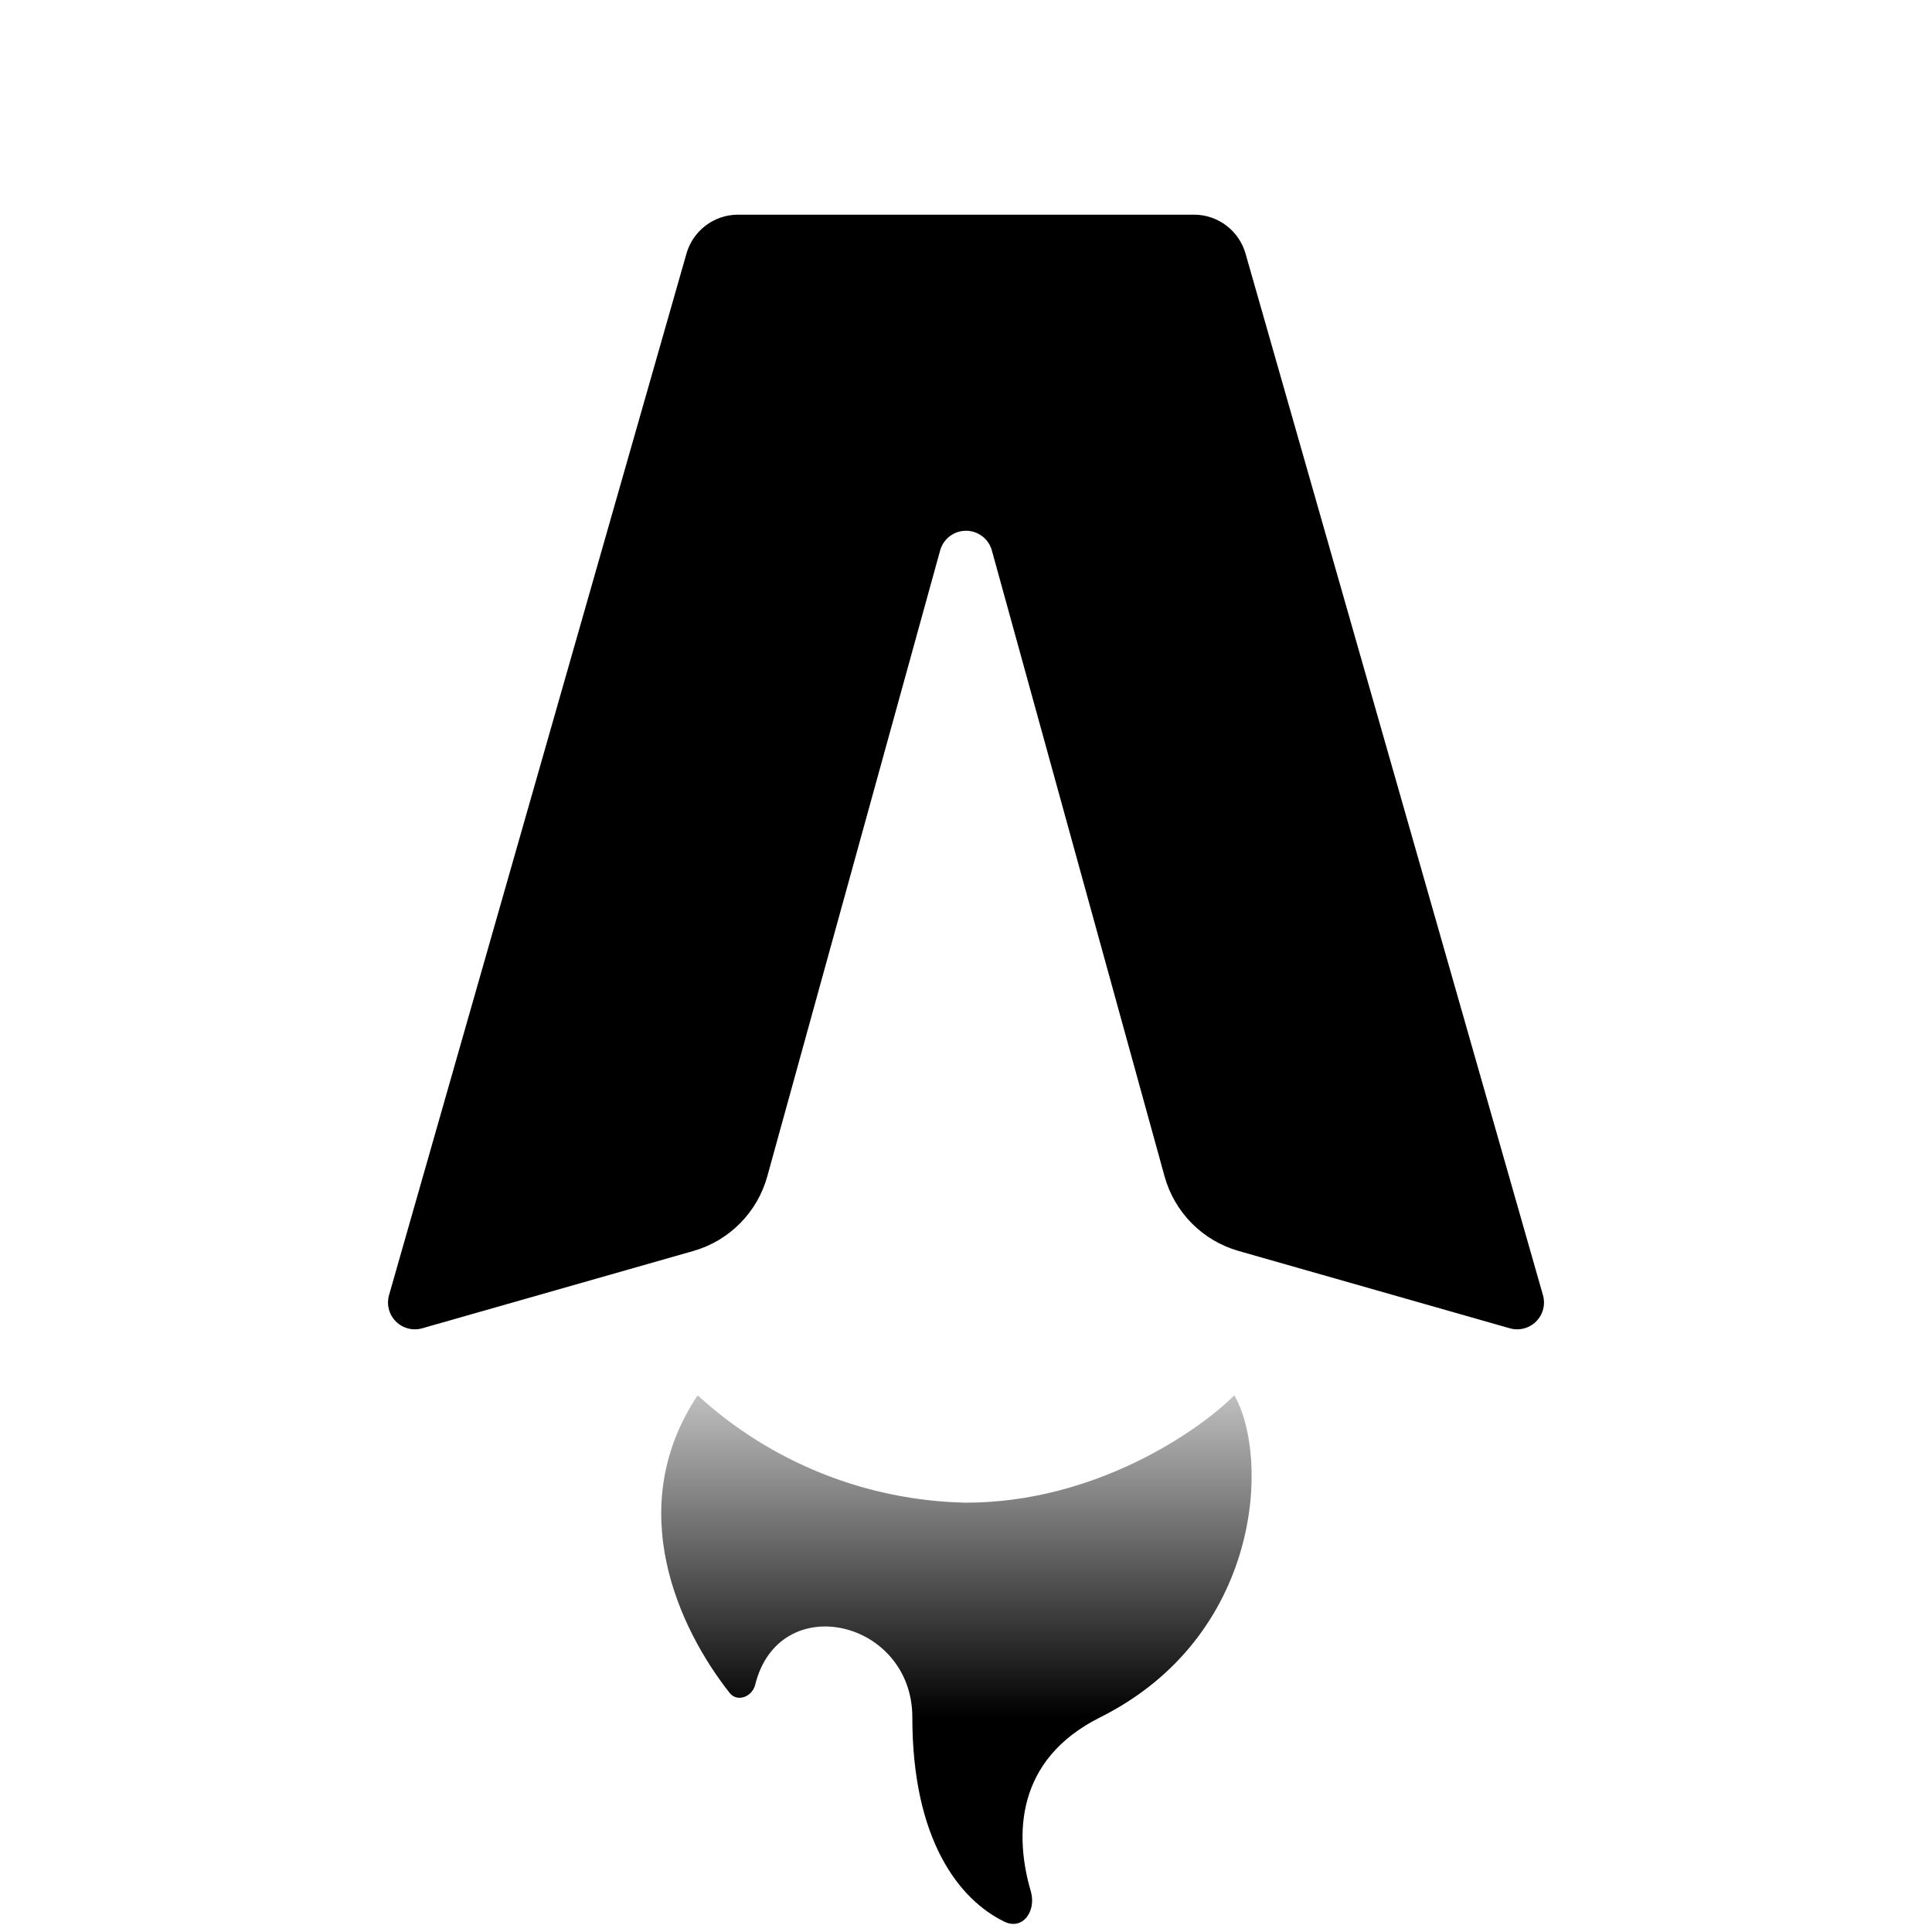
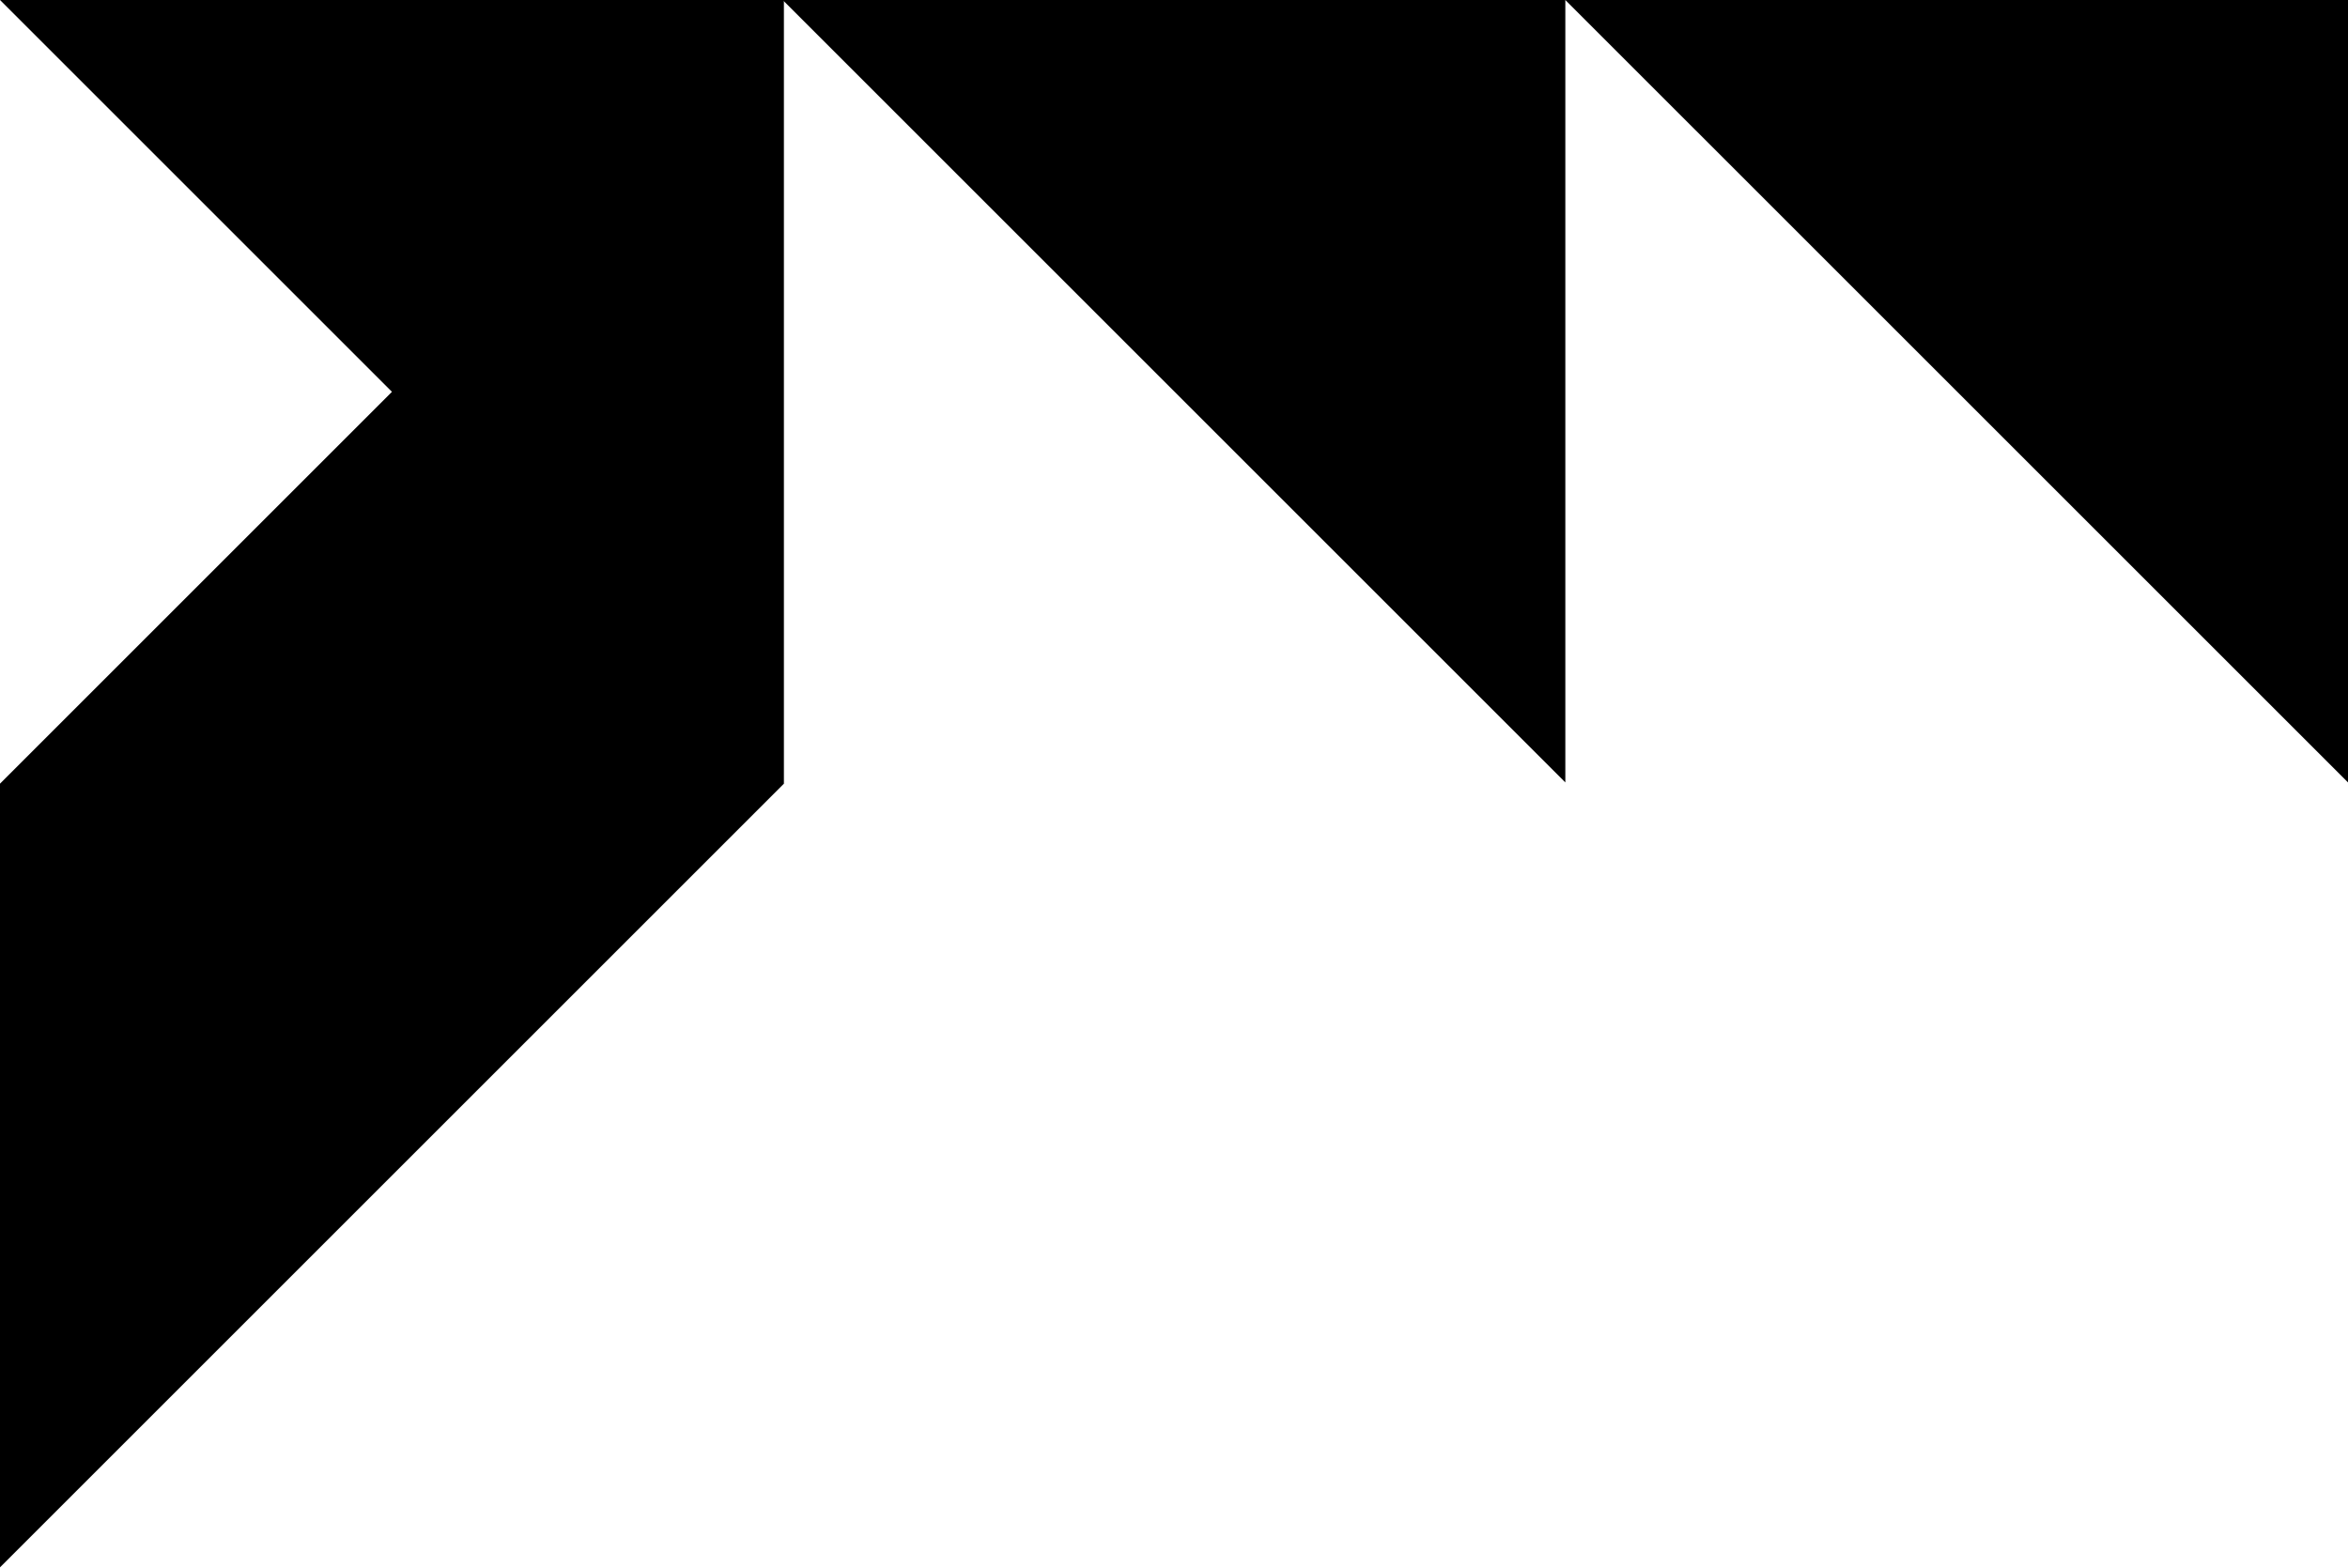
- <svg xmlns="http://www.w3.org/2000/svg" fill="none" viewBox="0 0 36 36">
-   <path fill="#000" d="M22.25 4h-8.5a1 1 0 0 0-.96.73l-5.54 19.4a.5.5 0 0 0 .62.62l5.05-1.44a2 2 0 0 0 1.38-1.4l3.22-11.66a.5.5 0 0 1 .96 0l3.22 11.67a2 2 0 0 0 1.38 1.39l5.05 1.44a.5.5 0 0 0 .62-.62l-5.54-19.4a1 1 0 0 0-.96-.73Z" />
-   <path fill="url(#gradient)" d="M18 28a7.63 7.63 0 0 1-5-2c-1.4 2.1-.35 4.35.6 5.55.14.17.41.07.47-.15.44-1.8 2.93-1.22 2.93.6 0 2.28.87 3.4 1.72 3.81.34.16.59-.2.49-.56-.31-1.05-.29-2.46 1.29-3.25 3-1.5 3.17-4.83 2.5-6-.67.67-2.6 2-5 2Z" />
-   <defs>
-     <linearGradient id="gradient" x1="16" x2="16" y1="32" y2="24" gradientUnits="userSpaceOnUse">
-       <stop stop-color="#000" />
-       <stop offset="1" stop-color="#000" stop-opacity="0" />
-     </linearGradient>
-   </defs>
+ <svg xmlns="http://www.w3.org/2000/svg" width="113.82" height="76" viewBox="0 0 113.82 76">
+   <g transform="translate(-1123 -3101)">
+     <g>
+       <path d="M0,38H0L19,19,0,0H38V38h0L0,76Z" transform="translate(1123 3101)" fill="#000000" />
+     </g>
+     <path d="M0,0H37.94L0,37.94Z" transform="translate(1236.82 3101) rotate(90)" fill="#000000" />
+     <path d="M0,0H37.94L0,37.94Z" transform="translate(1198.88 3101) rotate(90)" fill="#000000" />
+   </g>
  <style>
    @media (prefers-color-scheme:dark){:root{filter:invert(100%)}}
  </style>
</svg>
